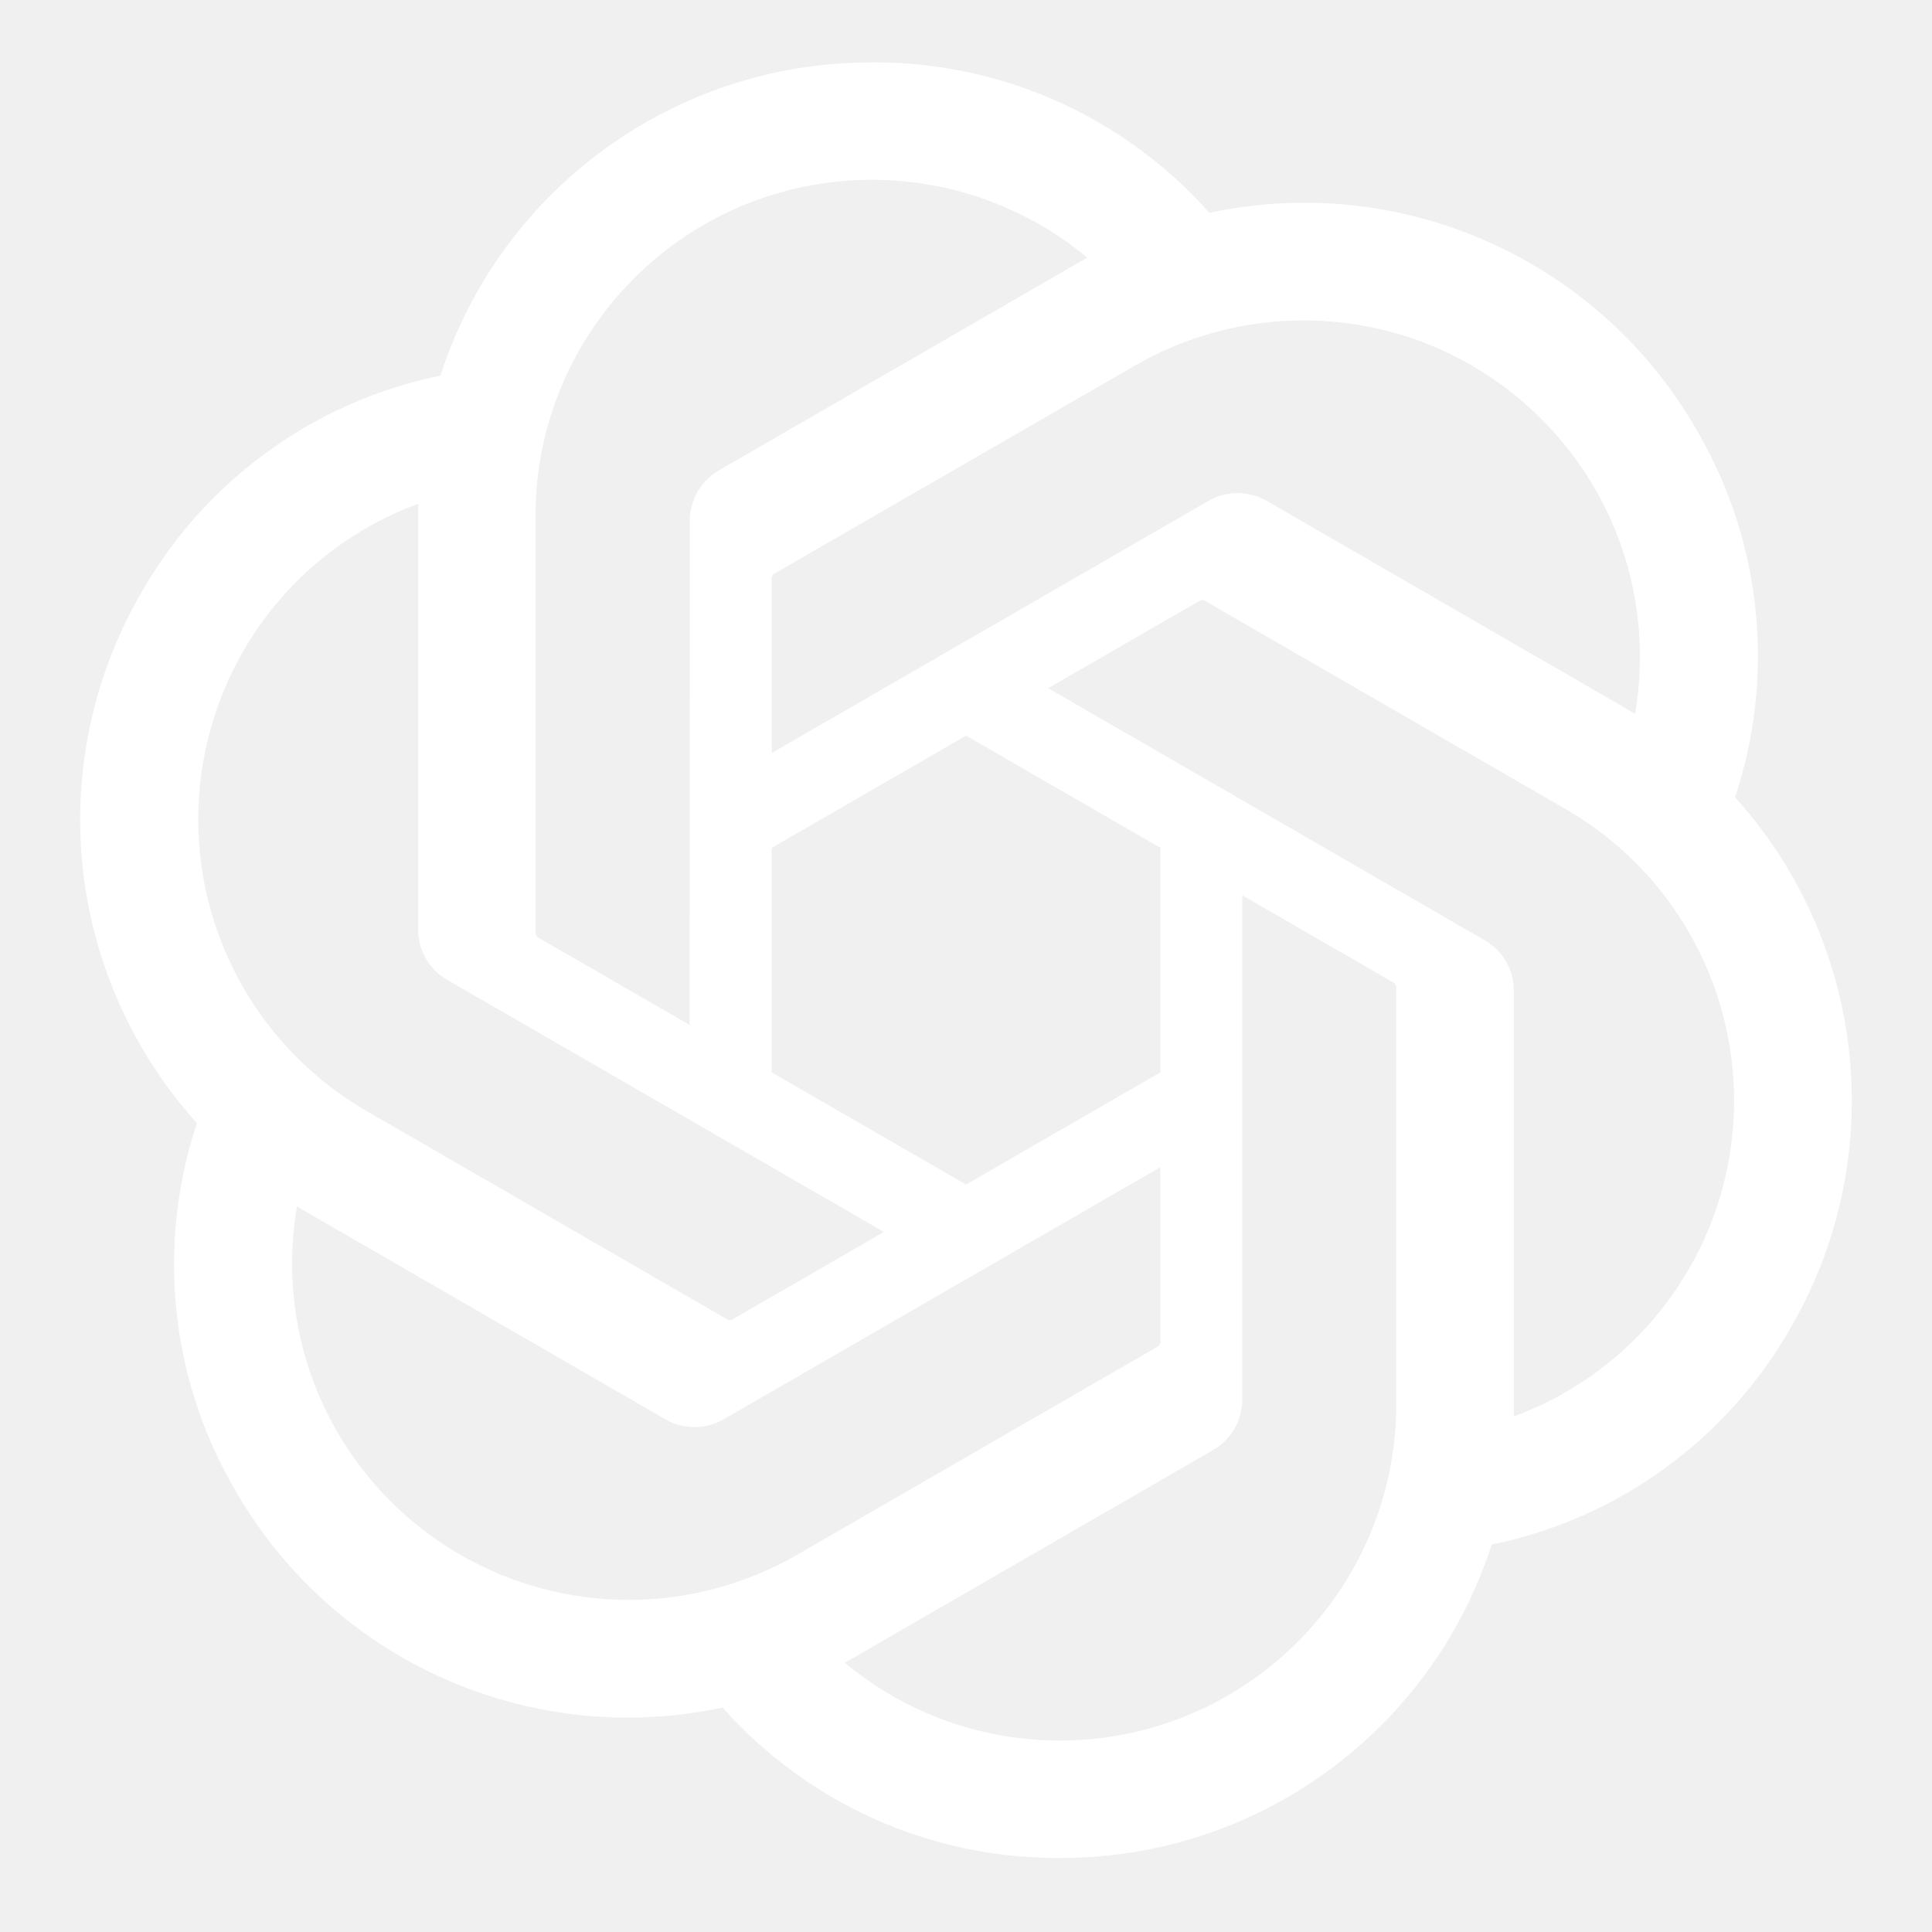
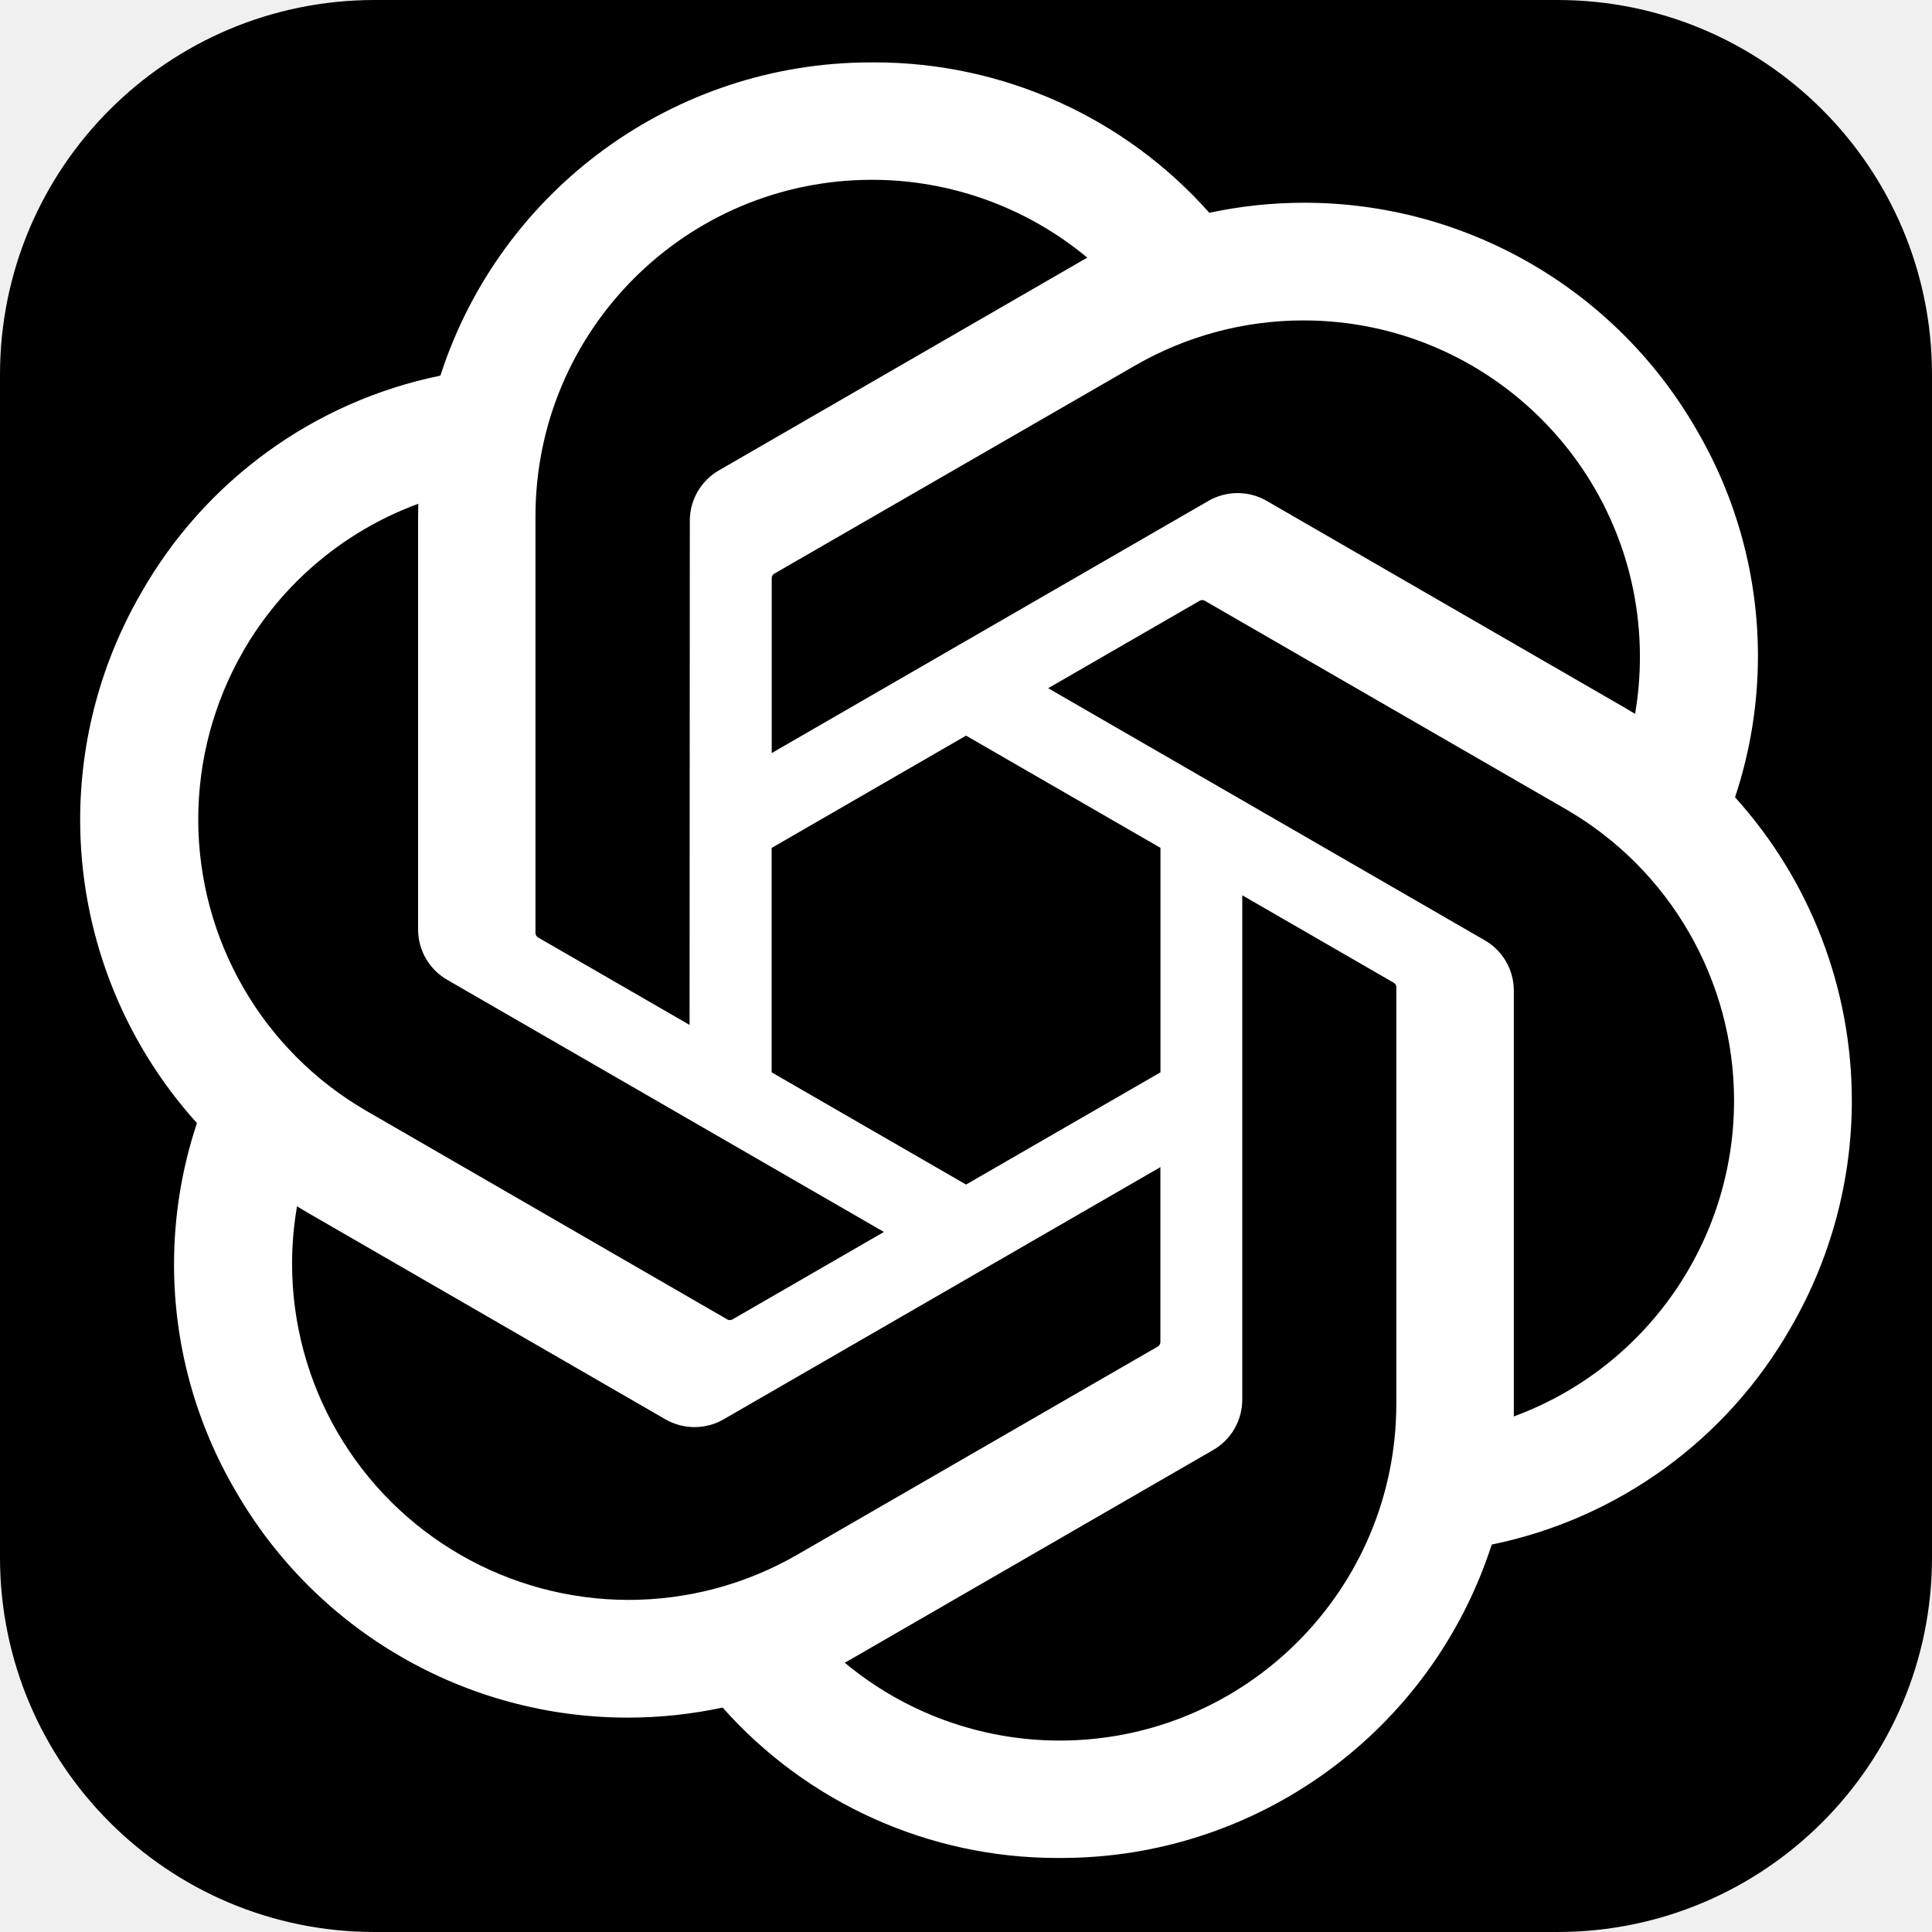
- <svg xmlns="http://www.w3.org/2000/svg" viewBox="60 60 392 392" fill="white">
-   <path fill-rule="nonzero" d="M412.037 221.764a90.834 90.834 0 004.648-28.67 90.79 90.79 0 00-12.443-45.87c-16.37-28.496-46.738-46.089-79.605-46.089-6.466 0-12.943.683-19.264 2.04a90.765 90.765 0 00-67.881-30.515h-.576c-.059.002-.149.002-.216.002-39.807 0-75.108 25.686-87.346 63.554-25.626 5.239-47.748 21.31-60.682 44.03a91.873 91.873 0 00-12.407 46.077 91.833 91.833 0 0023.694 61.553 90.802 90.802 0 00-4.649 28.67 90.804 90.804 0 0012.442 45.87c16.369 28.504 46.74 46.087 79.61 46.087a91.81 91.81 0 0019.253-2.04 90.783 90.783 0 0067.887 30.516h.576l.234-.001c39.829 0 75.119-25.686 87.357-63.588 25.626-5.242 47.748-21.312 60.682-44.033a91.718 91.718 0 0012.383-46.035 91.83 91.83 0 00-23.693-61.553l-.004-.005zM275.102 413.161h-.094a68.146 68.146 0 01-43.611-15.8 56.936 56.936 0 002.155-1.221l72.54-41.901a11.799 11.799 0 005.962-10.251V241.651l30.661 17.704c.326.163.55.479.596.84v84.693c-.042 37.653-30.554 68.198-68.21 68.273h.001zm-146.689-62.649a68.128 68.128 0 01-9.152-34.085c0-3.904.341-7.817 1.005-11.663.539.323 1.48.897 2.155 1.285l72.54 41.901a11.832 11.832 0 0011.918-.002l88.563-51.137v35.408a1.1 1.1 0 01-.438.94l-73.33 42.339a68.43 68.43 0 01-34.11 9.12 68.359 68.359 0 01-59.15-34.11l-.001.004zm-19.083-158.36a68.044 68.044 0 0135.538-29.934c0 .625-.036 1.731-.036 2.5v83.801l-.001.07a11.79 11.79 0 005.954 10.242l88.564 51.13-30.661 17.704a1.096 1.096 0 01-1.034.093l-73.337-42.375a68.36 68.36 0 01-34.095-59.143 68.412 68.412 0 019.112-34.085l-.004-.003zm251.907 58.621l-88.563-51.137 30.661-17.697a1.097 1.097 0 011.034-.094l73.337 42.339c21.109 12.195 34.132 34.746 34.132 59.132 0 28.604-17.849 54.199-44.686 64.078v-86.308c.004-.032.004-.065.004-.096 0-4.219-2.261-8.119-5.919-10.217zm30.518-45.93c-.539-.331-1.48-.898-2.155-1.286l-72.54-41.901a11.842 11.842 0 00-5.958-1.611c-2.092 0-4.15.558-5.957 1.611l-88.564 51.137v-35.408l-.001-.061a1.1 1.1 0 01.44-.88l73.33-42.303a68.301 68.301 0 0134.108-9.129c37.704 0 68.281 30.577 68.281 68.281a68.69 68.69 0 01-.984 11.545v.005zm-191.843 63.109l-30.668-17.704a1.09 1.09 0 01-.596-.84v-84.692c.016-37.685 30.593-68.236 68.281-68.236a68.332 68.332 0 0143.689 15.804 63.09 63.09 0 00-2.155 1.222l-72.54 41.9a11.794 11.794 0 00-5.961 10.248v.068l-.05 102.23zm16.655-35.91l39.445-22.782 39.444 22.767v45.55l-39.444 22.767-39.445-22.767v-45.535z" />
+ <svg xmlns="http://www.w3.org/2000/svg" viewBox="60 60 392 392">
+   <rect x="60" y="60" width="392" height="392" rx="76" fill="#000000" />
+   <path fill="white" fill-rule="nonzero" d="M412.037 221.764a90.834 90.834 0 004.648-28.67 90.79 90.79 0 00-12.443-45.87c-16.37-28.496-46.738-46.089-79.605-46.089-6.466 0-12.943.683-19.264 2.04a90.765 90.765 0 00-67.881-30.515h-.576c-.059.002-.149.002-.216.002-39.807 0-75.108 25.686-87.346 63.554-25.626 5.239-47.748 21.31-60.682 44.03a91.873 91.873 0 00-12.407 46.077 91.833 91.833 0 0023.694 61.553 90.802 90.802 0 00-4.649 28.67 90.804 90.804 0 0012.442 45.87c16.369 28.504 46.74 46.087 79.61 46.087a91.81 91.81 0 0019.253-2.04 90.783 90.783 0 0067.887 30.516h.576l.234-.001c39.829 0 75.119-25.686 87.357-63.588 25.626-5.242 47.748-21.312 60.682-44.033a91.718 91.718 0 0012.383-46.035 91.83 91.83 0 00-23.693-61.553l-.004-.005zM275.102 413.161h-.094a68.146 68.146 0 01-43.611-15.8 56.936 56.936 0 002.155-1.221l72.54-41.901a11.799 11.799 0 005.962-10.251V241.651l30.661 17.704c.326.163.55.479.596.84v84.693c-.042 37.653-30.554 68.198-68.21 68.273h.001zm-146.689-62.649a68.128 68.128 0 01-9.152-34.085c0-3.904.341-7.817 1.005-11.663.539.323 1.48.897 2.155 1.285l72.54 41.901a11.832 11.832 0 0011.918-.002l88.563-51.137v35.408a1.1 1.1 0 01-.438.94l-73.33 42.339a68.43 68.43 0 01-34.11 9.12 68.359 68.359 0 01-59.15-34.11l-.001.004zm-19.083-158.36a68.044 68.044 0 0135.538-29.934c0 .625-.036 1.731-.036 2.5v83.801l-.001.07a11.79 11.79 0 005.954 10.242l88.564 51.13-30.661 17.704a1.096 1.096 0 01-1.034.093l-73.337-42.375a68.36 68.36 0 01-34.095-59.143 68.412 68.412 0 019.112-34.085l-.004-.003zm251.907 58.621l-88.563-51.137 30.661-17.697a1.097 1.097 0 011.034-.094l73.337 42.339c21.109 12.195 34.132 34.746 34.132 59.132 0 28.604-17.849 54.199-44.686 64.078v-86.308c.004-.032.004-.065.004-.096 0-4.219-2.261-8.119-5.919-10.217zm30.518-45.93c-.539-.331-1.48-.898-2.155-1.286l-72.54-41.901a11.842 11.842 0 00-5.958-1.611c-2.092 0-4.15.558-5.957 1.611l-88.564 51.137v-35.408l-.001-.061a1.1 1.1 0 01.44-.88l73.33-42.303a68.301 68.301 0 0134.108-9.129c37.704 0 68.281 30.577 68.281 68.281a68.69 68.69 0 01-.984 11.545v.005zm-191.843 63.109l-30.668-17.704a1.09 1.09 0 01-.596-.84v-84.692c.016-37.685 30.593-68.236 68.281-68.236a68.332 68.332 0 0143.689 15.804 63.09 63.09 0 00-2.155 1.222l-72.54 41.9a11.794 11.794 0 00-5.961 10.248v.068l-.05 102.23zm16.655-35.91l39.445-22.782 39.444 22.767v45.55l-39.444 22.767-39.445-22.767v-45.535z" />
</svg>
